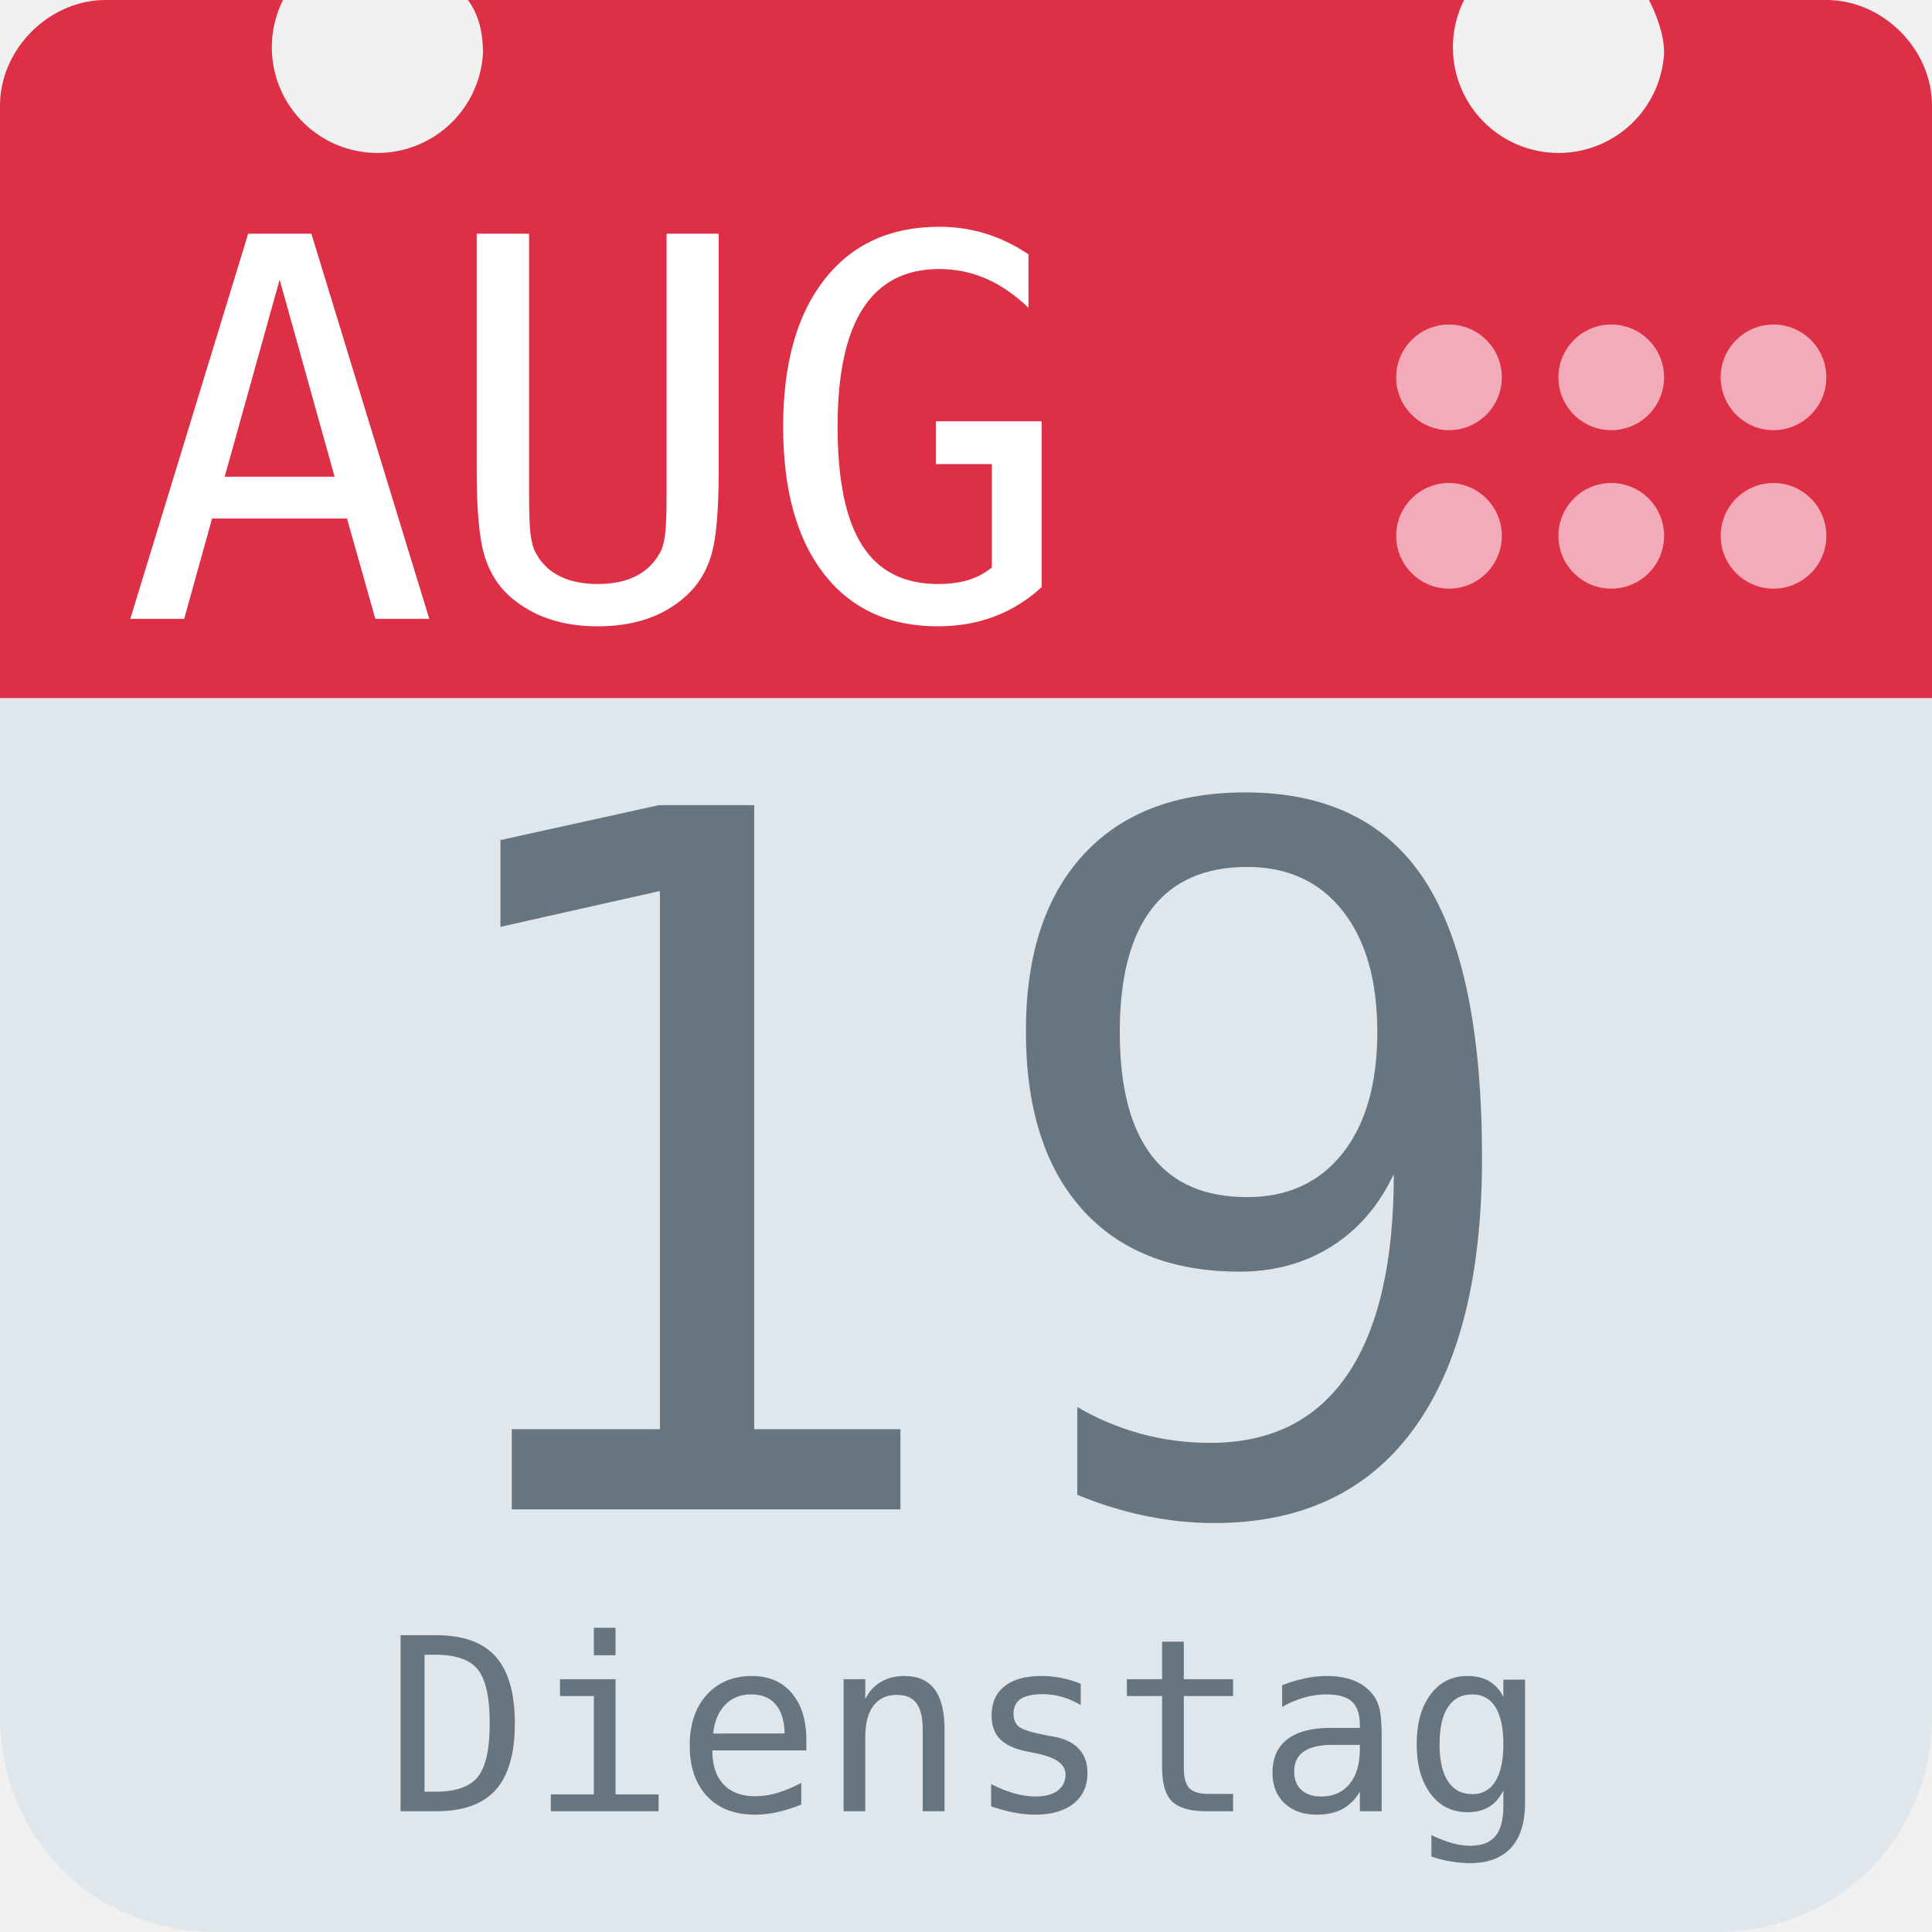
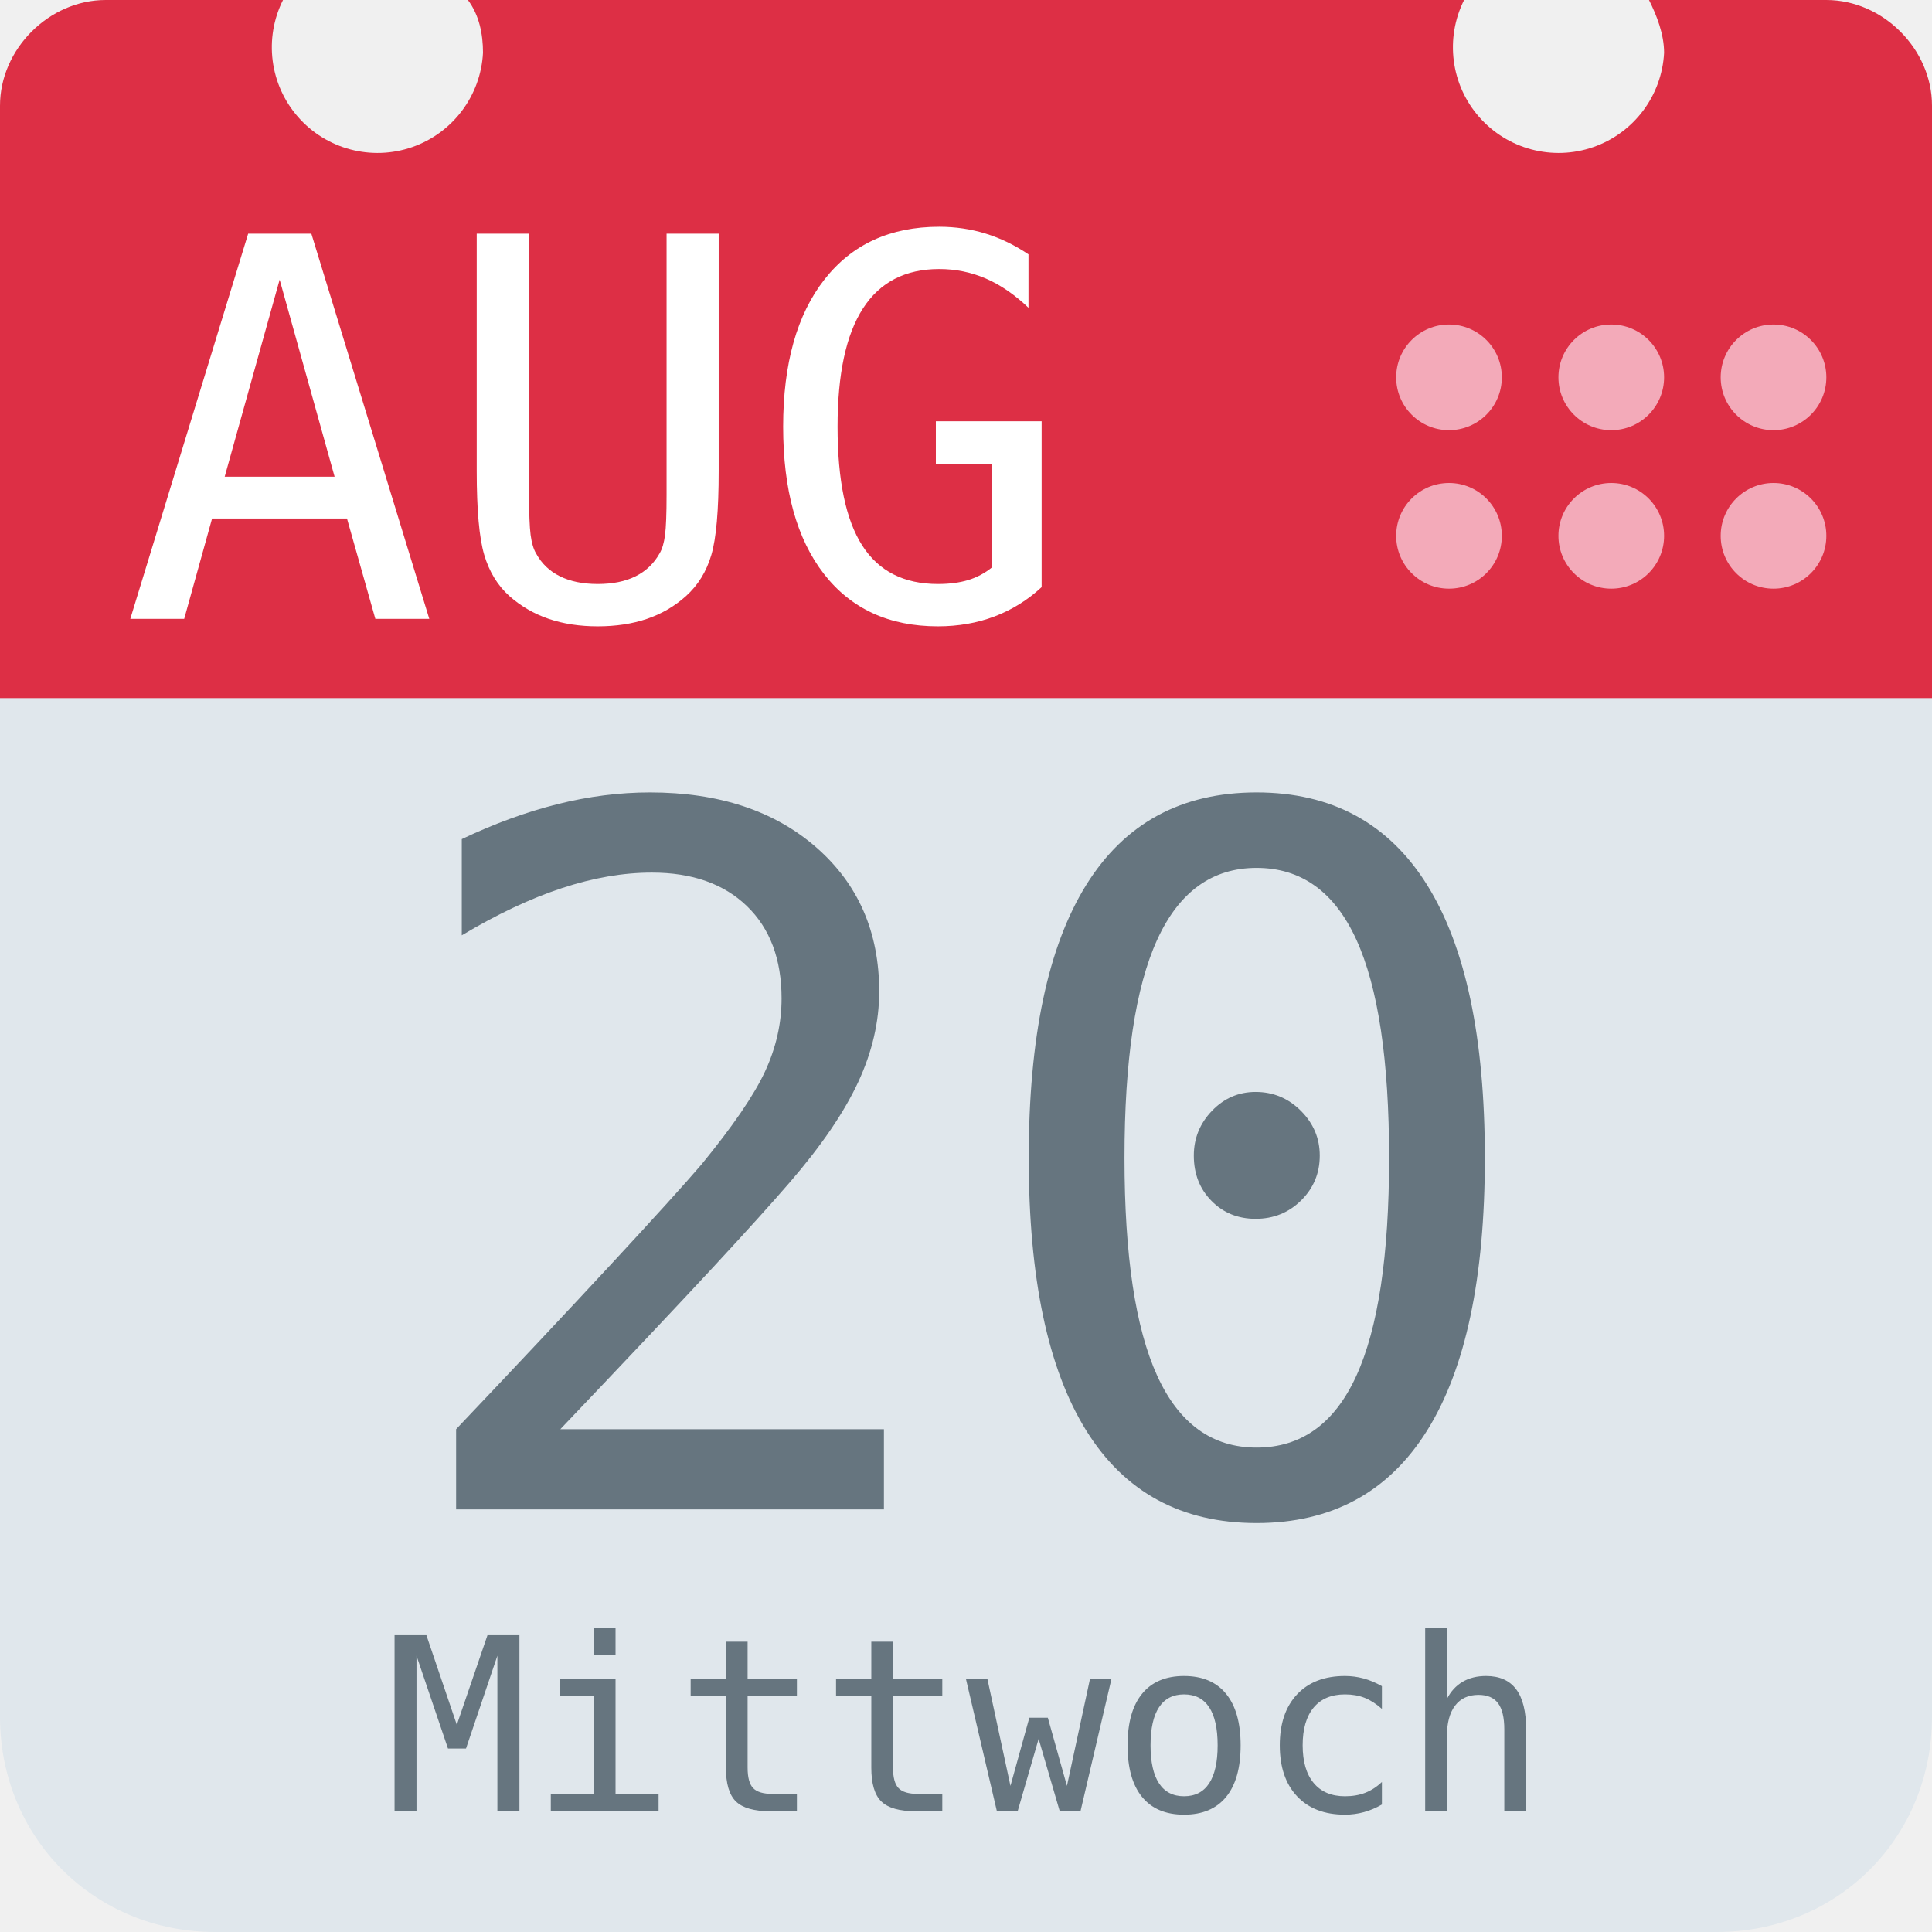
<svg xmlns="http://www.w3.org/2000/svg" aria-label="Calendar" role="img" viewBox="0 0 512 512">
  <path d="M512 455c0 32-25 57-57 57H57c-32 0-57-25-57-57V128c0-31 25-57 57-57h398c32 0 57 26 57 57z" fill="#e0e7ec" />
  <path d="M484 0h-47c2 4 4 9 4 14a28 28 0 1 1-53-14H124c3 4 4 9 4 14A28 28 0 1 1 75 0H28C13 0 0 13 0 28v157h512V28c0-15-13-28-28-28z" fill="#dd2f45" />
  <g fill="#f3aab9">
    <circle cx="470" cy="142" r="14" />
    <circle cx="470" cy="100" r="14" />
    <circle cx="427" cy="142" r="14" />
    <circle cx="427" cy="100" r="14" />
    <circle cx="384" cy="142" r="14" />
    <circle cx="384" cy="100" r="14" />
  </g>
  <text id="month" x="32" y="164" fill="#fff" font-family="monospace" font-size="140px" style="text-anchor: left">AUG</text>
-   <text id="day" x="256" y="400" fill="#66757f" font-family="monospace" font-size="256px" style="text-anchor: middle">19</text>
-   <text id="weekday" x="256" y="480" fill="#66757f" font-family="monospace" font-size="64px" style="text-anchor: middle">Dienstag</text>
+   <text id="day" x="256" y="400" fill="#66757f" font-family="monospace" font-size="256px" style="text-anchor: middle">20</text>
+   <text id="weekday" x="256" y="480" fill="#66757f" font-family="monospace" font-size="64px" style="text-anchor: middle">Mittwoch</text>
</svg>
